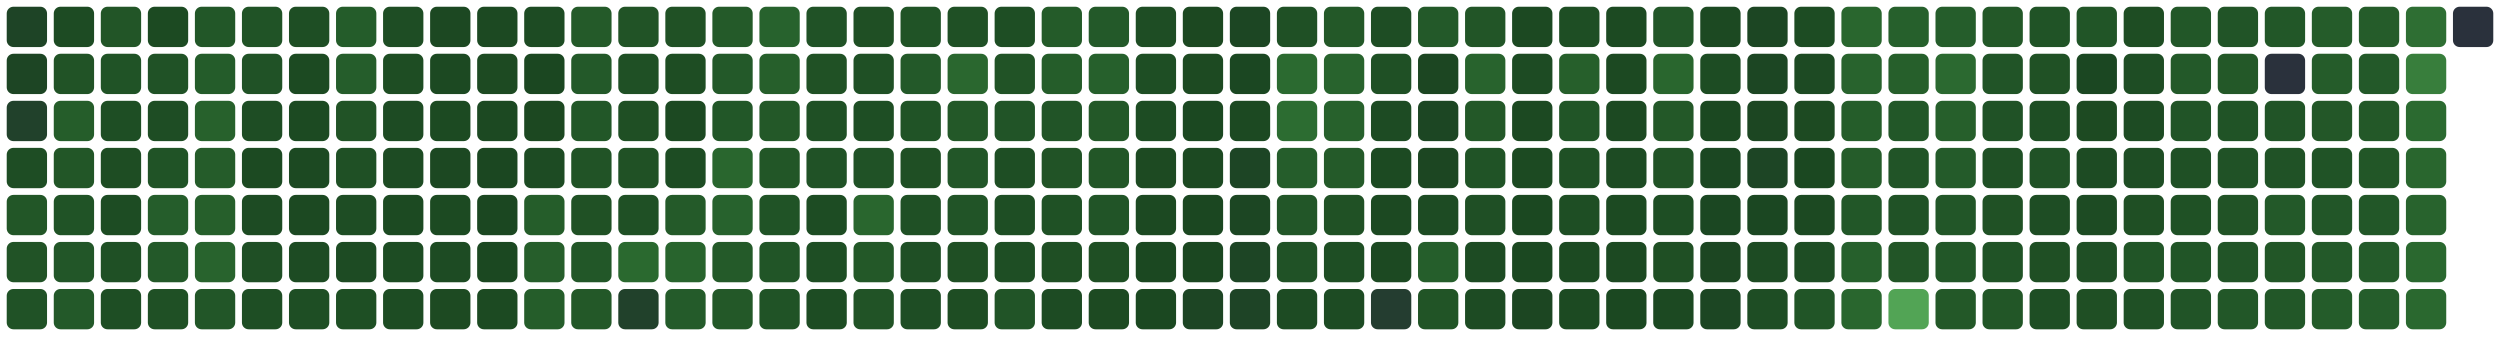
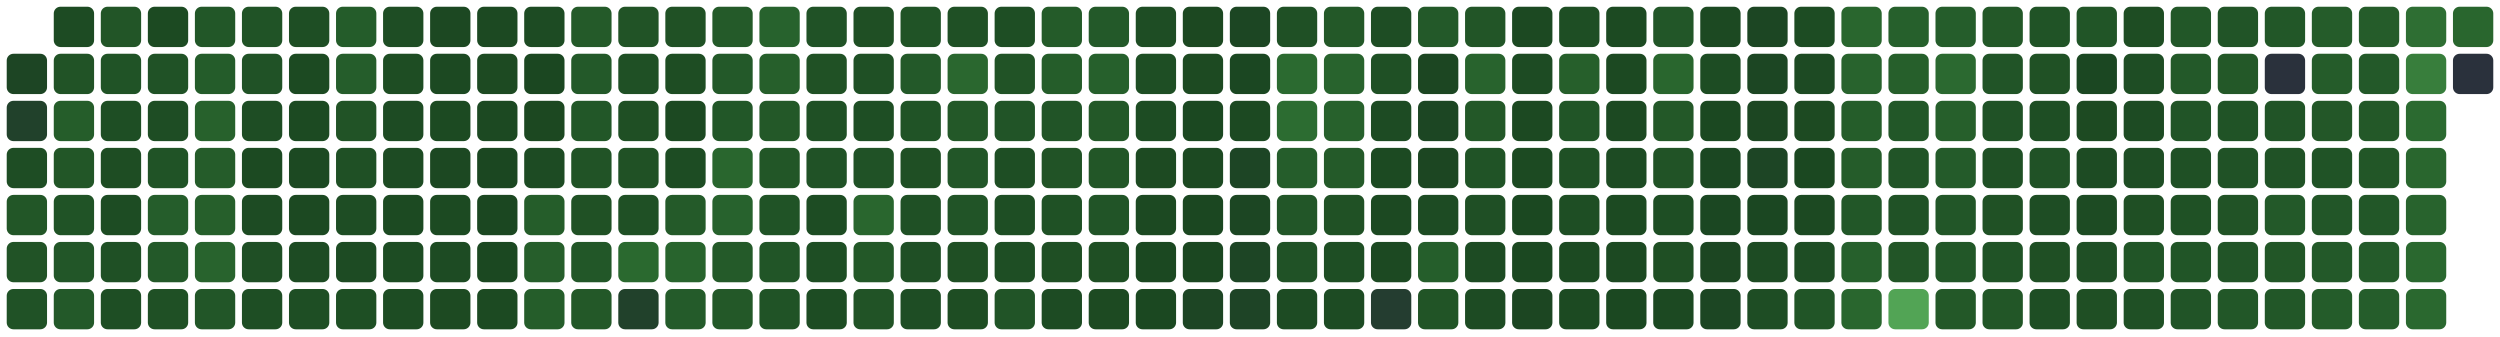
<svg xmlns="http://www.w3.org/2000/svg" width="744" height="100">
-   <rect x="2" y="2" width="12" height="12" rx="2" fill="rgb(30 68 38)" />
  <rect x="2" y="16" width="12" height="12" rx="2" fill="rgb(29 69 36)" />
  <rect x="2" y="30" width="12" height="12" rx="2" fill="rgb(33 65 43)" />
  <rect x="2" y="44" width="12" height="12" rx="2" fill="rgb(30 77 36)" />
  <rect x="2" y="58" width="12" height="12" rx="2" fill="rgb(34 86 39)" />
  <rect x="2" y="72" width="12" height="12" rx="2" fill="rgb(33 83 38)" />
  <rect x="2" y="86" width="12" height="12" rx="2" fill="rgb(32 82 38)" />
  <rect x="16" y="2" width="12" height="12" rx="2" fill="rgb(29 75 35)" />
  <rect x="16" y="16" width="12" height="12" rx="2" fill="rgb(33 83 38)" />
  <rect x="16" y="30" width="12" height="12" rx="2" fill="rgb(37 93 42)" />
  <rect x="16" y="44" width="12" height="12" rx="2" fill="rgb(34 86 39)" />
  <rect x="16" y="58" width="12" height="12" rx="2" fill="rgb(32 83 38)" />
  <rect x="16" y="72" width="12" height="12" rx="2" fill="rgb(34 86 40)" />
  <rect x="16" y="86" width="12" height="12" rx="2" fill="rgb(35 89 41)" />
  <rect x="30" y="2" width="12" height="12" rx="2" fill="rgb(34 85 39)" />
  <rect x="30" y="16" width="12" height="12" rx="2" fill="rgb(32 83 38)" />
  <rect x="30" y="30" width="12" height="12" rx="2" fill="rgb(30 78 36)" />
  <rect x="30" y="44" width="12" height="12" rx="2" fill="rgb(30 77 35)" />
  <rect x="30" y="58" width="12" height="12" rx="2" fill="rgb(29 76 35)" />
  <rect x="30" y="72" width="12" height="12" rx="2" fill="rgb(31 80 37)" />
  <rect x="30" y="86" width="12" height="12" rx="2" fill="rgb(30 78 36)" />
  <rect x="44" y="2" width="12" height="12" rx="2" fill="rgb(28 74 34)" />
  <rect x="44" y="16" width="12" height="12" rx="2" fill="rgb(32 82 38)" />
  <rect x="44" y="30" width="12" height="12" rx="2" fill="rgb(30 77 36)" />
  <rect x="44" y="44" width="12" height="12" rx="2" fill="rgb(32 83 38)" />
  <rect x="44" y="58" width="12" height="12" rx="2" fill="rgb(37 93 43)" />
  <rect x="44" y="72" width="12" height="12" rx="2" fill="rgb(35 89 41)" />
  <rect x="44" y="86" width="12" height="12" rx="2" fill="rgb(31 80 37)" />
  <rect x="58" y="2" width="12" height="12" rx="2" fill="rgb(34 87 40)" />
  <rect x="58" y="16" width="12" height="12" rx="2" fill="rgb(36 92 42)" />
  <rect x="58" y="30" width="12" height="12" rx="2" fill="rgb(39 97 44)" />
  <rect x="58" y="44" width="12" height="12" rx="2" fill="rgb(37 92 42)" />
  <rect x="58" y="58" width="12" height="12" rx="2" fill="rgb(38 95 43)" />
  <rect x="58" y="72" width="12" height="12" rx="2" fill="rgb(40 99 45)" />
  <rect x="58" y="86" width="12" height="12" rx="2" fill="rgb(34 86 40)" />
  <rect x="72" y="2" width="12" height="12" rx="2" fill="rgb(32 83 38)" />
  <rect x="72" y="16" width="12" height="12" rx="2" fill="rgb(32 82 38)" />
  <rect x="72" y="30" width="12" height="12" rx="2" fill="rgb(30 77 36)" />
  <rect x="72" y="44" width="12" height="12" rx="2" fill="rgb(28 74 34)" />
  <rect x="72" y="58" width="12" height="12" rx="2" fill="rgb(29 75 35)" />
  <rect x="72" y="72" width="12" height="12" rx="2" fill="rgb(31 79 37)" />
  <rect x="72" y="86" width="12" height="12" rx="2" fill="rgb(30 78 36)" />
  <rect x="86" y="2" width="12" height="12" rx="2" fill="rgb(30 78 36)" />
  <rect x="86" y="16" width="12" height="12" rx="2" fill="rgb(28 74 34)" />
  <rect x="86" y="30" width="12" height="12" rx="2" fill="rgb(28 74 34)" />
  <rect x="86" y="44" width="12" height="12" rx="2" fill="rgb(28 73 34)" />
  <rect x="86" y="58" width="12" height="12" rx="2" fill="rgb(28 73 34)" />
  <rect x="86" y="72" width="12" height="12" rx="2" fill="rgb(29 75 35)" />
  <rect x="86" y="86" width="12" height="12" rx="2" fill="rgb(30 78 36)" />
  <rect x="100" y="2" width="12" height="12" rx="2" fill="rgb(36 92 42)" />
  <rect x="100" y="16" width="12" height="12" rx="2" fill="rgb(37 93 43)" />
  <rect x="100" y="30" width="12" height="12" rx="2" fill="rgb(33 83 38)" />
  <rect x="100" y="44" width="12" height="12" rx="2" fill="rgb(31 80 37)" />
  <rect x="100" y="58" width="12" height="12" rx="2" fill="rgb(30 77 36)" />
  <rect x="100" y="72" width="12" height="12" rx="2" fill="rgb(29 75 35)" />
  <rect x="100" y="86" width="12" height="12" rx="2" fill="rgb(30 79 36)" />
  <rect x="114" y="2" width="12" height="12" rx="2" fill="rgb(30 77 36)" />
  <rect x="114" y="16" width="12" height="12" rx="2" fill="rgb(30 77 35)" />
  <rect x="114" y="30" width="12" height="12" rx="2" fill="rgb(29 75 35)" />
  <rect x="114" y="44" width="12" height="12" rx="2" fill="rgb(29 75 35)" />
  <rect x="114" y="58" width="12" height="12" rx="2" fill="rgb(28 74 34)" />
  <rect x="114" y="72" width="12" height="12" rx="2" fill="rgb(29 76 35)" />
  <rect x="114" y="86" width="12" height="12" rx="2" fill="rgb(29 76 35)" />
  <rect x="128" y="2" width="12" height="12" rx="2" fill="rgb(28 72 34)" />
  <rect x="128" y="16" width="12" height="12" rx="2" fill="rgb(28 73 34)" />
  <rect x="128" y="30" width="12" height="12" rx="2" fill="rgb(28 74 34)" />
  <rect x="128" y="44" width="12" height="12" rx="2" fill="rgb(28 72 34)" />
  <rect x="128" y="58" width="12" height="12" rx="2" fill="rgb(28 74 34)" />
  <rect x="128" y="72" width="12" height="12" rx="2" fill="rgb(29 75 35)" />
  <rect x="128" y="86" width="12" height="12" rx="2" fill="rgb(29 74 34)" />
  <rect x="142" y="2" width="12" height="12" rx="2" fill="rgb(28 73 34)" />
  <rect x="142" y="16" width="12" height="12" rx="2" fill="rgb(29 74 34)" />
  <rect x="142" y="30" width="12" height="12" rx="2" fill="rgb(28 73 34)" />
  <rect x="142" y="44" width="12" height="12" rx="2" fill="rgb(27 71 33)" />
  <rect x="142" y="58" width="12" height="12" rx="2" fill="rgb(27 71 33)" />
  <rect x="142" y="72" width="12" height="12" rx="2" fill="rgb(27 72 33)" />
  <rect x="142" y="86" width="12" height="12" rx="2" fill="rgb(28 74 34)" />
  <rect x="156" y="2" width="12" height="12" rx="2" fill="rgb(29 75 35)" />
  <rect x="156" y="16" width="12" height="12" rx="2" fill="rgb(27 71 33)" />
  <rect x="156" y="30" width="12" height="12" rx="2" fill="rgb(28 72 33)" />
  <rect x="156" y="44" width="12" height="12" rx="2" fill="rgb(29 75 35)" />
  <rect x="156" y="58" width="12" height="12" rx="2" fill="rgb(37 93 42)" />
  <rect x="156" y="72" width="12" height="12" rx="2" fill="rgb(38 94 43)" />
  <rect x="156" y="86" width="12" height="12" rx="2" fill="rgb(37 93 42)" />
  <rect x="170" y="2" width="12" height="12" rx="2" fill="rgb(36 90 41)" />
  <rect x="170" y="16" width="12" height="12" rx="2" fill="rgb(35 89 41)" />
  <rect x="170" y="30" width="12" height="12" rx="2" fill="rgb(34 87 40)" />
  <rect x="170" y="44" width="12" height="12" rx="2" fill="rgb(33 83 38)" />
  <rect x="170" y="58" width="12" height="12" rx="2" fill="rgb(32 81 37)" />
  <rect x="170" y="72" width="12" height="12" rx="2" fill="rgb(34 87 40)" />
  <rect x="170" y="86" width="12" height="12" rx="2" fill="rgb(35 88 40)" />
  <rect x="184" y="2" width="12" height="12" rx="2" fill="rgb(33 83 38)" />
  <rect x="184" y="16" width="12" height="12" rx="2" fill="rgb(31 80 37)" />
  <rect x="184" y="30" width="12" height="12" rx="2" fill="rgb(31 79 36)" />
  <rect x="184" y="44" width="12" height="12" rx="2" fill="rgb(32 81 37)" />
  <rect x="184" y="58" width="12" height="12" rx="2" fill="rgb(31 80 37)" />
  <rect x="184" y="72" width="12" height="12" rx="2" fill="rgb(42 105 47)" />
  <rect x="184" y="86" width="12" height="12" rx="2" fill="rgb(33 65 43)" />
  <rect x="198" y="2" width="12" height="12" rx="2" fill="rgb(32 81 37)" />
  <rect x="198" y="16" width="12" height="12" rx="2" fill="rgb(30 77 35)" />
  <rect x="198" y="30" width="12" height="12" rx="2" fill="rgb(28 73 34)" />
  <rect x="198" y="44" width="12" height="12" rx="2" fill="rgb(29 76 35)" />
  <rect x="198" y="58" width="12" height="12" rx="2" fill="rgb(36 90 41)" />
  <rect x="198" y="72" width="12" height="12" rx="2" fill="rgb(40 100 45)" />
  <rect x="198" y="86" width="12" height="12" rx="2" fill="rgb(36 91 42)" />
  <rect x="212" y="2" width="12" height="12" rx="2" fill="rgb(36 90 41)" />
  <rect x="212" y="16" width="12" height="12" rx="2" fill="rgb(35 89 41)" />
  <rect x="212" y="30" width="12" height="12" rx="2" fill="rgb(34 87 40)" />
  <rect x="212" y="44" width="12" height="12" rx="2" fill="rgb(41 102 46)" />
  <rect x="212" y="58" width="12" height="12" rx="2" fill="rgb(39 98 45)" />
  <rect x="212" y="72" width="12" height="12" rx="2" fill="rgb(36 90 41)" />
  <rect x="212" y="86" width="12" height="12" rx="2" fill="rgb(35 88 40)" />
  <rect x="226" y="2" width="12" height="12" rx="2" fill="rgb(39 98 45)" />
  <rect x="226" y="16" width="12" height="12" rx="2" fill="rgb(38 95 43)" />
  <rect x="226" y="30" width="12" height="12" rx="2" fill="rgb(35 88 40)" />
  <rect x="226" y="44" width="12" height="12" rx="2" fill="rgb(34 86 39)" />
  <rect x="226" y="58" width="12" height="12" rx="2" fill="rgb(32 83 38)" />
  <rect x="226" y="72" width="12" height="12" rx="2" fill="rgb(33 85 39)" />
  <rect x="226" y="86" width="12" height="12" rx="2" fill="rgb(32 83 38)" />
  <rect x="240" y="2" width="12" height="12" rx="2" fill="rgb(32 82 38)" />
  <rect x="240" y="16" width="12" height="12" rx="2" fill="rgb(32 81 37)" />
  <rect x="240" y="30" width="12" height="12" rx="2" fill="rgb(31 80 37)" />
  <rect x="240" y="44" width="12" height="12" rx="2" fill="rgb(32 82 38)" />
  <rect x="240" y="58" width="12" height="12" rx="2" fill="rgb(29 76 35)" />
  <rect x="240" y="72" width="12" height="12" rx="2" fill="rgb(30 78 36)" />
  <rect x="240" y="86" width="12" height="12" rx="2" fill="rgb(29 76 35)" />
  <rect x="254" y="2" width="12" height="12" rx="2" fill="rgb(31 79 36)" />
  <rect x="254" y="16" width="12" height="12" rx="2" fill="rgb(31 80 37)" />
  <rect x="254" y="30" width="12" height="12" rx="2" fill="rgb(30 78 36)" />
  <rect x="254" y="44" width="12" height="12" rx="2" fill="rgb(32 82 38)" />
  <rect x="254" y="58" width="12" height="12" rx="2" fill="rgb(41 102 46)" />
  <rect x="254" y="72" width="12" height="12" rx="2" fill="rgb(35 88 40)" />
  <rect x="254" y="86" width="12" height="12" rx="2" fill="rgb(33 83 38)" />
  <rect x="268" y="2" width="12" height="12" rx="2" fill="rgb(32 83 38)" />
  <rect x="268" y="16" width="12" height="12" rx="2" fill="rgb(35 89 41)" />
  <rect x="268" y="30" width="12" height="12" rx="2" fill="rgb(32 83 38)" />
  <rect x="268" y="44" width="12" height="12" rx="2" fill="rgb(31 79 36)" />
  <rect x="268" y="58" width="12" height="12" rx="2" fill="rgb(31 80 37)" />
  <rect x="268" y="72" width="12" height="12" rx="2" fill="rgb(31 79 37)" />
  <rect x="268" y="86" width="12" height="12" rx="2" fill="rgb(30 77 36)" />
  <rect x="282" y="2" width="12" height="12" rx="2" fill="rgb(31 80 37)" />
  <rect x="282" y="16" width="12" height="12" rx="2" fill="rgb(42 103 47)" />
  <rect x="282" y="30" width="12" height="12" rx="2" fill="rgb(35 88 40)" />
  <rect x="282" y="44" width="12" height="12" rx="2" fill="rgb(34 86 40)" />
  <rect x="282" y="58" width="12" height="12" rx="2" fill="rgb(33 84 39)" />
  <rect x="282" y="72" width="12" height="12" rx="2" fill="rgb(31 79 36)" />
  <rect x="282" y="86" width="12" height="12" rx="2" fill="rgb(30 77 35)" />
  <rect x="296" y="2" width="12" height="12" rx="2" fill="rgb(30 78 36)" />
  <rect x="296" y="16" width="12" height="12" rx="2" fill="rgb(33 83 38)" />
  <rect x="296" y="30" width="12" height="12" rx="2" fill="rgb(33 84 39)" />
  <rect x="296" y="44" width="12" height="12" rx="2" fill="rgb(30 78 36)" />
  <rect x="296" y="58" width="12" height="12" rx="2" fill="rgb(30 78 36)" />
  <rect x="296" y="72" width="12" height="12" rx="2" fill="rgb(30 78 36)" />
  <rect x="296" y="86" width="12" height="12" rx="2" fill="rgb(33 84 39)" />
  <rect x="310" y="2" width="12" height="12" rx="2" fill="rgb(36 91 41)" />
  <rect x="310" y="16" width="12" height="12" rx="2" fill="rgb(37 93 42)" />
  <rect x="310" y="30" width="12" height="12" rx="2" fill="rgb(33 84 39)" />
  <rect x="310" y="44" width="12" height="12" rx="2" fill="rgb(33 83 38)" />
  <rect x="310" y="58" width="12" height="12" rx="2" fill="rgb(31 81 37)" />
  <rect x="310" y="72" width="12" height="12" rx="2" fill="rgb(31 79 36)" />
  <rect x="310" y="86" width="12" height="12" rx="2" fill="rgb(29 75 35)" />
  <rect x="324" y="2" width="12" height="12" rx="2" fill="rgb(35 89 41)" />
  <rect x="324" y="16" width="12" height="12" rx="2" fill="rgb(38 96 44)" />
  <rect x="324" y="30" width="12" height="12" rx="2" fill="rgb(35 88 40)" />
  <rect x="324" y="44" width="12" height="12" rx="2" fill="rgb(34 86 39)" />
  <rect x="324" y="58" width="12" height="12" rx="2" fill="rgb(33 84 39)" />
  <rect x="324" y="72" width="12" height="12" rx="2" fill="rgb(31 79 36)" />
  <rect x="324" y="86" width="12" height="12" rx="2" fill="rgb(29 74 34)" />
  <rect x="338" y="2" width="12" height="12" rx="2" fill="rgb(30 77 36)" />
  <rect x="338" y="16" width="12" height="12" rx="2" fill="rgb(30 78 36)" />
  <rect x="338" y="30" width="12" height="12" rx="2" fill="rgb(29 76 35)" />
  <rect x="338" y="44" width="12" height="12" rx="2" fill="rgb(29 74 34)" />
  <rect x="338" y="58" width="12" height="12" rx="2" fill="rgb(28 73 34)" />
  <rect x="338" y="72" width="12" height="12" rx="2" fill="rgb(27 72 33)" />
  <rect x="338" y="86" width="12" height="12" rx="2" fill="rgb(27 72 33)" />
  <rect x="352" y="2" width="12" height="12" rx="2" fill="rgb(28 72 33)" />
  <rect x="352" y="16" width="12" height="12" rx="2" fill="rgb(29 74 34)" />
  <rect x="352" y="30" width="12" height="12" rx="2" fill="rgb(27 72 33)" />
  <rect x="352" y="44" width="12" height="12" rx="2" fill="rgb(28 73 34)" />
  <rect x="352" y="58" width="12" height="12" rx="2" fill="rgb(27 71 33)" />
  <rect x="352" y="72" width="12" height="12" rx="2" fill="rgb(27 71 33)" />
  <rect x="352" y="86" width="12" height="12" rx="2" fill="rgb(29 69 36)" />
  <rect x="366" y="2" width="12" height="12" rx="2" fill="rgb(28 70 35)" />
  <rect x="366" y="16" width="12" height="12" rx="2" fill="rgb(27 71 34)" />
  <rect x="366" y="30" width="12" height="12" rx="2" fill="rgb(28 73 34)" />
  <rect x="366" y="44" width="12" height="12" rx="2" fill="rgb(29 69 37)" />
  <rect x="366" y="58" width="12" height="12" rx="2" fill="rgb(28 70 35)" />
  <rect x="366" y="72" width="12" height="12" rx="2" fill="rgb(29 69 37)" />
  <rect x="366" y="86" width="12" height="12" rx="2" fill="rgb(30 68 38)" />
  <rect x="380" y="2" width="12" height="12" rx="2" fill="rgb(31 80 37)" />
  <rect x="380" y="16" width="12" height="12" rx="2" fill="rgb(43 106 48)" />
  <rect x="380" y="30" width="12" height="12" rx="2" fill="rgb(44 108 49)" />
  <rect x="380" y="44" width="12" height="12" rx="2" fill="rgb(37 93 43)" />
  <rect x="380" y="58" width="12" height="12" rx="2" fill="rgb(34 86 40)" />
  <rect x="380" y="72" width="12" height="12" rx="2" fill="rgb(32 82 38)" />
  <rect x="380" y="86" width="12" height="12" rx="2" fill="rgb(29 75 35)" />
  <rect x="394" y="2" width="12" height="12" rx="2" fill="rgb(35 88 40)" />
  <rect x="394" y="16" width="12" height="12" rx="2" fill="rgb(40 99 45)" />
  <rect x="394" y="30" width="12" height="12" rx="2" fill="rgb(39 97 44)" />
  <rect x="394" y="44" width="12" height="12" rx="2" fill="rgb(36 90 41)" />
  <rect x="394" y="58" width="12" height="12" rx="2" fill="rgb(32 81 37)" />
  <rect x="394" y="72" width="12" height="12" rx="2" fill="rgb(30 78 36)" />
  <rect x="394" y="86" width="12" height="12" rx="2" fill="rgb(29 75 35)" />
  <rect x="408" y="2" width="12" height="12" rx="2" fill="rgb(30 77 36)" />
  <rect x="408" y="16" width="12" height="12" rx="2" fill="rgb(31 80 37)" />
  <rect x="408" y="30" width="12" height="12" rx="2" fill="rgb(29 75 35)" />
  <rect x="408" y="44" width="12" height="12" rx="2" fill="rgb(28 74 34)" />
  <rect x="408" y="58" width="12" height="12" rx="2" fill="rgb(28 73 34)" />
  <rect x="408" y="72" width="12" height="12" rx="2" fill="rgb(28 73 34)" />
  <rect x="408" y="86" width="12" height="12" rx="2" fill="rgb(36 61 48)" />
  <rect x="422" y="2" width="12" height="12" rx="2" fill="rgb(35 89 41)" />
  <rect x="422" y="16" width="12" height="12" rx="2" fill="rgb(28 70 34)" />
  <rect x="422" y="30" width="12" height="12" rx="2" fill="rgb(28 70 35)" />
  <rect x="422" y="44" width="12" height="12" rx="2" fill="rgb(28 70 34)" />
  <rect x="422" y="58" width="12" height="12" rx="2" fill="rgb(29 75 35)" />
  <rect x="422" y="72" width="12" height="12" rx="2" fill="rgb(37 94 43)" />
  <rect x="422" y="86" width="12" height="12" rx="2" fill="rgb(33 84 38)" />
  <rect x="436" y="2" width="12" height="12" rx="2" fill="rgb(34 85 39)" />
  <rect x="436" y="16" width="12" height="12" rx="2" fill="rgb(40 99 45)" />
  <rect x="436" y="30" width="12" height="12" rx="2" fill="rgb(35 88 40)" />
  <rect x="436" y="44" width="12" height="12" rx="2" fill="rgb(32 83 38)" />
  <rect x="436" y="58" width="12" height="12" rx="2" fill="rgb(31 79 37)" />
  <rect x="436" y="72" width="12" height="12" rx="2" fill="rgb(29 75 35)" />
  <rect x="436" y="86" width="12" height="12" rx="2" fill="rgb(29 75 35)" />
  <rect x="450" y="2" width="12" height="12" rx="2" fill="rgb(28 73 34)" />
  <rect x="450" y="16" width="12" height="12" rx="2" fill="rgb(29 75 35)" />
  <rect x="450" y="30" width="12" height="12" rx="2" fill="rgb(28 73 34)" />
  <rect x="450" y="44" width="12" height="12" rx="2" fill="rgb(28 74 34)" />
  <rect x="450" y="58" width="12" height="12" rx="2" fill="rgb(27 72 33)" />
  <rect x="450" y="72" width="12" height="12" rx="2" fill="rgb(27 72 33)" />
  <rect x="450" y="86" width="12" height="12" rx="2" fill="rgb(28 70 34)" />
  <rect x="464" y="2" width="12" height="12" rx="2" fill="rgb(30 78 36)" />
  <rect x="464" y="16" width="12" height="12" rx="2" fill="rgb(38 95 43)" />
  <rect x="464" y="30" width="12" height="12" rx="2" fill="rgb(33 85 39)" />
  <rect x="464" y="44" width="12" height="12" rx="2" fill="rgb(31 80 37)" />
  <rect x="464" y="58" width="12" height="12" rx="2" fill="rgb(30 78 36)" />
  <rect x="464" y="72" width="12" height="12" rx="2" fill="rgb(28 74 34)" />
  <rect x="464" y="86" width="12" height="12" rx="2" fill="rgb(28 74 34)" />
  <rect x="478" y="2" width="12" height="12" rx="2" fill="rgb(28 74 34)" />
  <rect x="478" y="16" width="12" height="12" rx="2" fill="rgb(28 73 34)" />
  <rect x="478" y="30" width="12" height="12" rx="2" fill="rgb(28 73 34)" />
  <rect x="478" y="44" width="12" height="12" rx="2" fill="rgb(29 75 35)" />
  <rect x="478" y="58" width="12" height="12" rx="2" fill="rgb(28 74 34)" />
  <rect x="478" y="72" width="12" height="12" rx="2" fill="rgb(28 73 34)" />
  <rect x="478" y="86" width="12" height="12" rx="2" fill="rgb(27 72 33)" />
  <rect x="492" y="2" width="12" height="12" rx="2" fill="rgb(34 86 40)" />
  <rect x="492" y="16" width="12" height="12" rx="2" fill="rgb(41 102 46)" />
  <rect x="492" y="30" width="12" height="12" rx="2" fill="rgb(35 88 40)" />
  <rect x="492" y="44" width="12" height="12" rx="2" fill="rgb(33 83 38)" />
  <rect x="492" y="58" width="12" height="12" rx="2" fill="rgb(30 78 36)" />
  <rect x="492" y="72" width="12" height="12" rx="2" fill="rgb(31 79 36)" />
  <rect x="492" y="86" width="12" height="12" rx="2" fill="rgb(28 73 34)" />
  <rect x="506" y="2" width="12" height="12" rx="2" fill="rgb(28 73 34)" />
  <rect x="506" y="16" width="12" height="12" rx="2" fill="rgb(29 76 35)" />
  <rect x="506" y="30" width="12" height="12" rx="2" fill="rgb(27 72 33)" />
  <rect x="506" y="44" width="12" height="12" rx="2" fill="rgb(27 71 34)" />
  <rect x="506" y="58" width="12" height="12" rx="2" fill="rgb(27 71 34)" />
  <rect x="506" y="72" width="12" height="12" rx="2" fill="rgb(28 70 34)" />
  <rect x="506" y="86" width="12" height="12" rx="2" fill="rgb(28 70 35)" />
  <rect x="520" y="2" width="12" height="12" rx="2" fill="rgb(28 70 35)" />
  <rect x="520" y="16" width="12" height="12" rx="2" fill="rgb(28 70 35)" />
  <rect x="520" y="30" width="12" height="12" rx="2" fill="rgb(28 70 34)" />
  <rect x="520" y="44" width="12" height="12" rx="2" fill="rgb(29 69 37)" />
  <rect x="520" y="58" width="12" height="12" rx="2" fill="rgb(27 71 34)" />
  <rect x="520" y="72" width="12" height="12" rx="2" fill="rgb(29 75 35)" />
  <rect x="520" y="86" width="12" height="12" rx="2" fill="rgb(30 77 36)" />
  <rect x="534" y="2" width="12" height="12" rx="2" fill="rgb(29 76 35)" />
  <rect x="534" y="16" width="12" height="12" rx="2" fill="rgb(29 74 35)" />
  <rect x="534" y="30" width="12" height="12" rx="2" fill="rgb(29 74 34)" />
  <rect x="534" y="44" width="12" height="12" rx="2" fill="rgb(27 72 33)" />
  <rect x="534" y="58" width="12" height="12" rx="2" fill="rgb(28 73 34)" />
  <rect x="534" y="72" width="12" height="12" rx="2" fill="rgb(30 77 36)" />
  <rect x="534" y="86" width="12" height="12" rx="2" fill="rgb(33 85 39)" />
  <rect x="548" y="2" width="12" height="12" rx="2" fill="rgb(41 102 46)" />
  <rect x="548" y="16" width="12" height="12" rx="2" fill="rgb(40 99 45)" />
  <rect x="548" y="30" width="12" height="12" rx="2" fill="rgb(37 93 42)" />
  <rect x="548" y="44" width="12" height="12" rx="2" fill="rgb(37 92 42)" />
  <rect x="548" y="58" width="12" height="12" rx="2" fill="rgb(34 87 40)" />
  <rect x="548" y="72" width="12" height="12" rx="2" fill="rgb(38 96 44)" />
  <rect x="548" y="86" width="12" height="12" rx="2" fill="rgb(41 102 46)" />
  <rect x="562" y="2" width="12" height="12" rx="2" fill="rgb(38 96 44)" />
  <rect x="562" y="16" width="12" height="12" rx="2" fill="rgb(38 95 43)" />
  <rect x="562" y="30" width="12" height="12" rx="2" fill="rgb(34 87 40)" />
  <rect x="562" y="44" width="12" height="12" rx="2" fill="rgb(33 84 39)" />
  <rect x="562" y="58" width="12" height="12" rx="2" fill="rgb(32 82 38)" />
  <rect x="562" y="72" width="12" height="12" rx="2" fill="rgb(34 85 39)" />
  <rect x="562" y="86" width="12" height="12" rx="2" fill="rgb(82 164 85)" />
  <rect x="576" y="2" width="12" height="12" rx="2" fill="rgb(37 93 43)" />
  <rect x="576" y="16" width="12" height="12" rx="2" fill="rgb(43 105 48)" />
  <rect x="576" y="30" width="12" height="12" rx="2" fill="rgb(38 95 43)" />
  <rect x="576" y="44" width="12" height="12" rx="2" fill="rgb(36 91 42)" />
  <rect x="576" y="58" width="12" height="12" rx="2" fill="rgb(34 86 40)" />
  <rect x="576" y="72" width="12" height="12" rx="2" fill="rgb(34 87 40)" />
  <rect x="576" y="86" width="12" height="12" rx="2" fill="rgb(35 88 40)" />
  <rect x="590" y="2" width="12" height="12" rx="2" fill="rgb(35 88 40)" />
  <rect x="590" y="16" width="12" height="12" rx="2" fill="rgb(33 84 39)" />
  <rect x="590" y="30" width="12" height="12" rx="2" fill="rgb(32 82 38)" />
  <rect x="590" y="44" width="12" height="12" rx="2" fill="rgb(31 80 37)" />
  <rect x="590" y="58" width="12" height="12" rx="2" fill="rgb(32 81 37)" />
  <rect x="590" y="72" width="12" height="12" rx="2" fill="rgb(32 83 38)" />
  <rect x="590" y="86" width="12" height="12" rx="2" fill="rgb(34 86 39)" />
  <rect x="604" y="2" width="12" height="12" rx="2" fill="rgb(32 83 38)" />
  <rect x="604" y="16" width="12" height="12" rx="2" fill="rgb(32 81 37)" />
  <rect x="604" y="30" width="12" height="12" rx="2" fill="rgb(30 78 36)" />
  <rect x="604" y="44" width="12" height="12" rx="2" fill="rgb(32 82 38)" />
  <rect x="604" y="58" width="12" height="12" rx="2" fill="rgb(30 77 36)" />
  <rect x="604" y="72" width="12" height="12" rx="2" fill="rgb(31 79 36)" />
  <rect x="604" y="86" width="12" height="12" rx="2" fill="rgb(30 78 36)" />
  <rect x="618" y="2" width="12" height="12" rx="2" fill="rgb(33 85 39)" />
  <rect x="618" y="16" width="12" height="12" rx="2" fill="rgb(27 71 34)" />
  <rect x="618" y="30" width="12" height="12" rx="2" fill="rgb(29 74 34)" />
  <rect x="618" y="44" width="12" height="12" rx="2" fill="rgb(29 75 35)" />
  <rect x="618" y="58" width="12" height="12" rx="2" fill="rgb(29 75 35)" />
  <rect x="618" y="72" width="12" height="12" rx="2" fill="rgb(31 79 37)" />
  <rect x="618" y="86" width="12" height="12" rx="2" fill="rgb(31 79 36)" />
  <rect x="632" y="2" width="12" height="12" rx="2" fill="rgb(30 77 35)" />
  <rect x="632" y="16" width="12" height="12" rx="2" fill="rgb(30 77 36)" />
  <rect x="632" y="30" width="12" height="12" rx="2" fill="rgb(29 75 35)" />
  <rect x="632" y="44" width="12" height="12" rx="2" fill="rgb(30 77 36)" />
  <rect x="632" y="58" width="12" height="12" rx="2" fill="rgb(31 79 36)" />
  <rect x="632" y="72" width="12" height="12" rx="2" fill="rgb(33 85 39)" />
  <rect x="632" y="86" width="12" height="12" rx="2" fill="rgb(31 80 37)" />
  <rect x="646" y="2" width="12" height="12" rx="2" fill="rgb(34 87 40)" />
  <rect x="646" y="16" width="12" height="12" rx="2" fill="rgb(35 89 41)" />
  <rect x="646" y="30" width="12" height="12" rx="2" fill="rgb(33 84 39)" />
  <rect x="646" y="44" width="12" height="12" rx="2" fill="rgb(31 80 37)" />
  <rect x="646" y="58" width="12" height="12" rx="2" fill="rgb(31 81 37)" />
  <rect x="646" y="72" width="12" height="12" rx="2" fill="rgb(33 85 39)" />
  <rect x="646" y="86" width="12" height="12" rx="2" fill="rgb(33 84 39)" />
  <rect x="660" y="2" width="12" height="12" rx="2" fill="rgb(33 84 39)" />
  <rect x="660" y="16" width="12" height="12" rx="2" fill="rgb(35 88 40)" />
  <rect x="660" y="30" width="12" height="12" rx="2" fill="rgb(32 83 38)" />
  <rect x="660" y="44" width="12" height="12" rx="2" fill="rgb(32 82 38)" />
  <rect x="660" y="58" width="12" height="12" rx="2" fill="rgb(33 83 38)" />
  <rect x="660" y="72" width="12" height="12" rx="2" fill="rgb(33 84 39)" />
  <rect x="660" y="86" width="12" height="12" rx="2" fill="rgb(34 87 40)" />
  <rect x="674" y="2" width="12" height="12" rx="2" fill="rgb(34 87 40)" />
  <rect x="674" y="16" width="12" height="12" rx="2" fill="#2A313C" />
  <rect x="674" y="30" width="12" height="12" rx="2" fill="rgb(33 84 39)" />
  <rect x="674" y="44" width="12" height="12" rx="2" fill="rgb(32 82 38)" />
  <rect x="674" y="58" width="12" height="12" rx="2" fill="rgb(35 89 41)" />
  <rect x="674" y="72" width="12" height="12" rx="2" fill="rgb(34 86 39)" />
  <rect x="674" y="86" width="12" height="12" rx="2" fill="rgb(34 87 40)" />
  <rect x="688" y="2" width="12" height="12" rx="2" fill="rgb(37 92 42)" />
  <rect x="688" y="16" width="12" height="12" rx="2" fill="rgb(37 92 42)" />
  <rect x="688" y="30" width="12" height="12" rx="2" fill="rgb(35 87 40)" />
  <rect x="688" y="44" width="12" height="12" rx="2" fill="rgb(32 83 38)" />
  <rect x="688" y="58" width="12" height="12" rx="2" fill="rgb(34 86 40)" />
  <rect x="688" y="72" width="12" height="12" rx="2" fill="rgb(35 89 41)" />
  <rect x="688" y="86" width="12" height="12" rx="2" fill="rgb(36 92 42)" />
  <rect x="702" y="2" width="12" height="12" rx="2" fill="rgb(37 92 42)" />
  <rect x="702" y="16" width="12" height="12" rx="2" fill="rgb(35 89 41)" />
  <rect x="702" y="30" width="12" height="12" rx="2" fill="rgb(35 88 40)" />
  <rect x="702" y="44" width="12" height="12" rx="2" fill="rgb(34 86 39)" />
  <rect x="702" y="58" width="12" height="12" rx="2" fill="rgb(34 87 40)" />
  <rect x="702" y="72" width="12" height="12" rx="2" fill="rgb(36 91 42)" />
  <rect x="702" y="86" width="12" height="12" rx="2" fill="rgb(37 93 43)" />
  <rect x="716" y="2" width="12" height="12" rx="2" fill="rgb(46 110 51)" />
  <rect x="716" y="16" width="12" height="12" rx="2" fill="rgb(56 126 60)" />
  <rect x="716" y="30" width="12" height="12" rx="2" fill="rgb(43 106 48)" />
  <rect x="716" y="44" width="12" height="12" rx="2" fill="rgb(41 102 46)" />
  <rect x="716" y="58" width="12" height="12" rx="2" fill="rgb(40 99 45)" />
  <rect x="716" y="72" width="12" height="12" rx="2" fill="rgb(42 104 47)" />
  <rect x="716" y="86" width="12" height="12" rx="2" fill="rgb(42 104 47)" />
-   <rect x="730" y="2" width="12" height="12" rx="2" fill="#2A313C" />
+   <rect x="730" y="2" width="12" height="12" rx="2" fill="rgb(41 102 46)" />
+   <rect x="730" y="16" width="12" height="12" rx="2" fill="#2A313C" />
</svg>
